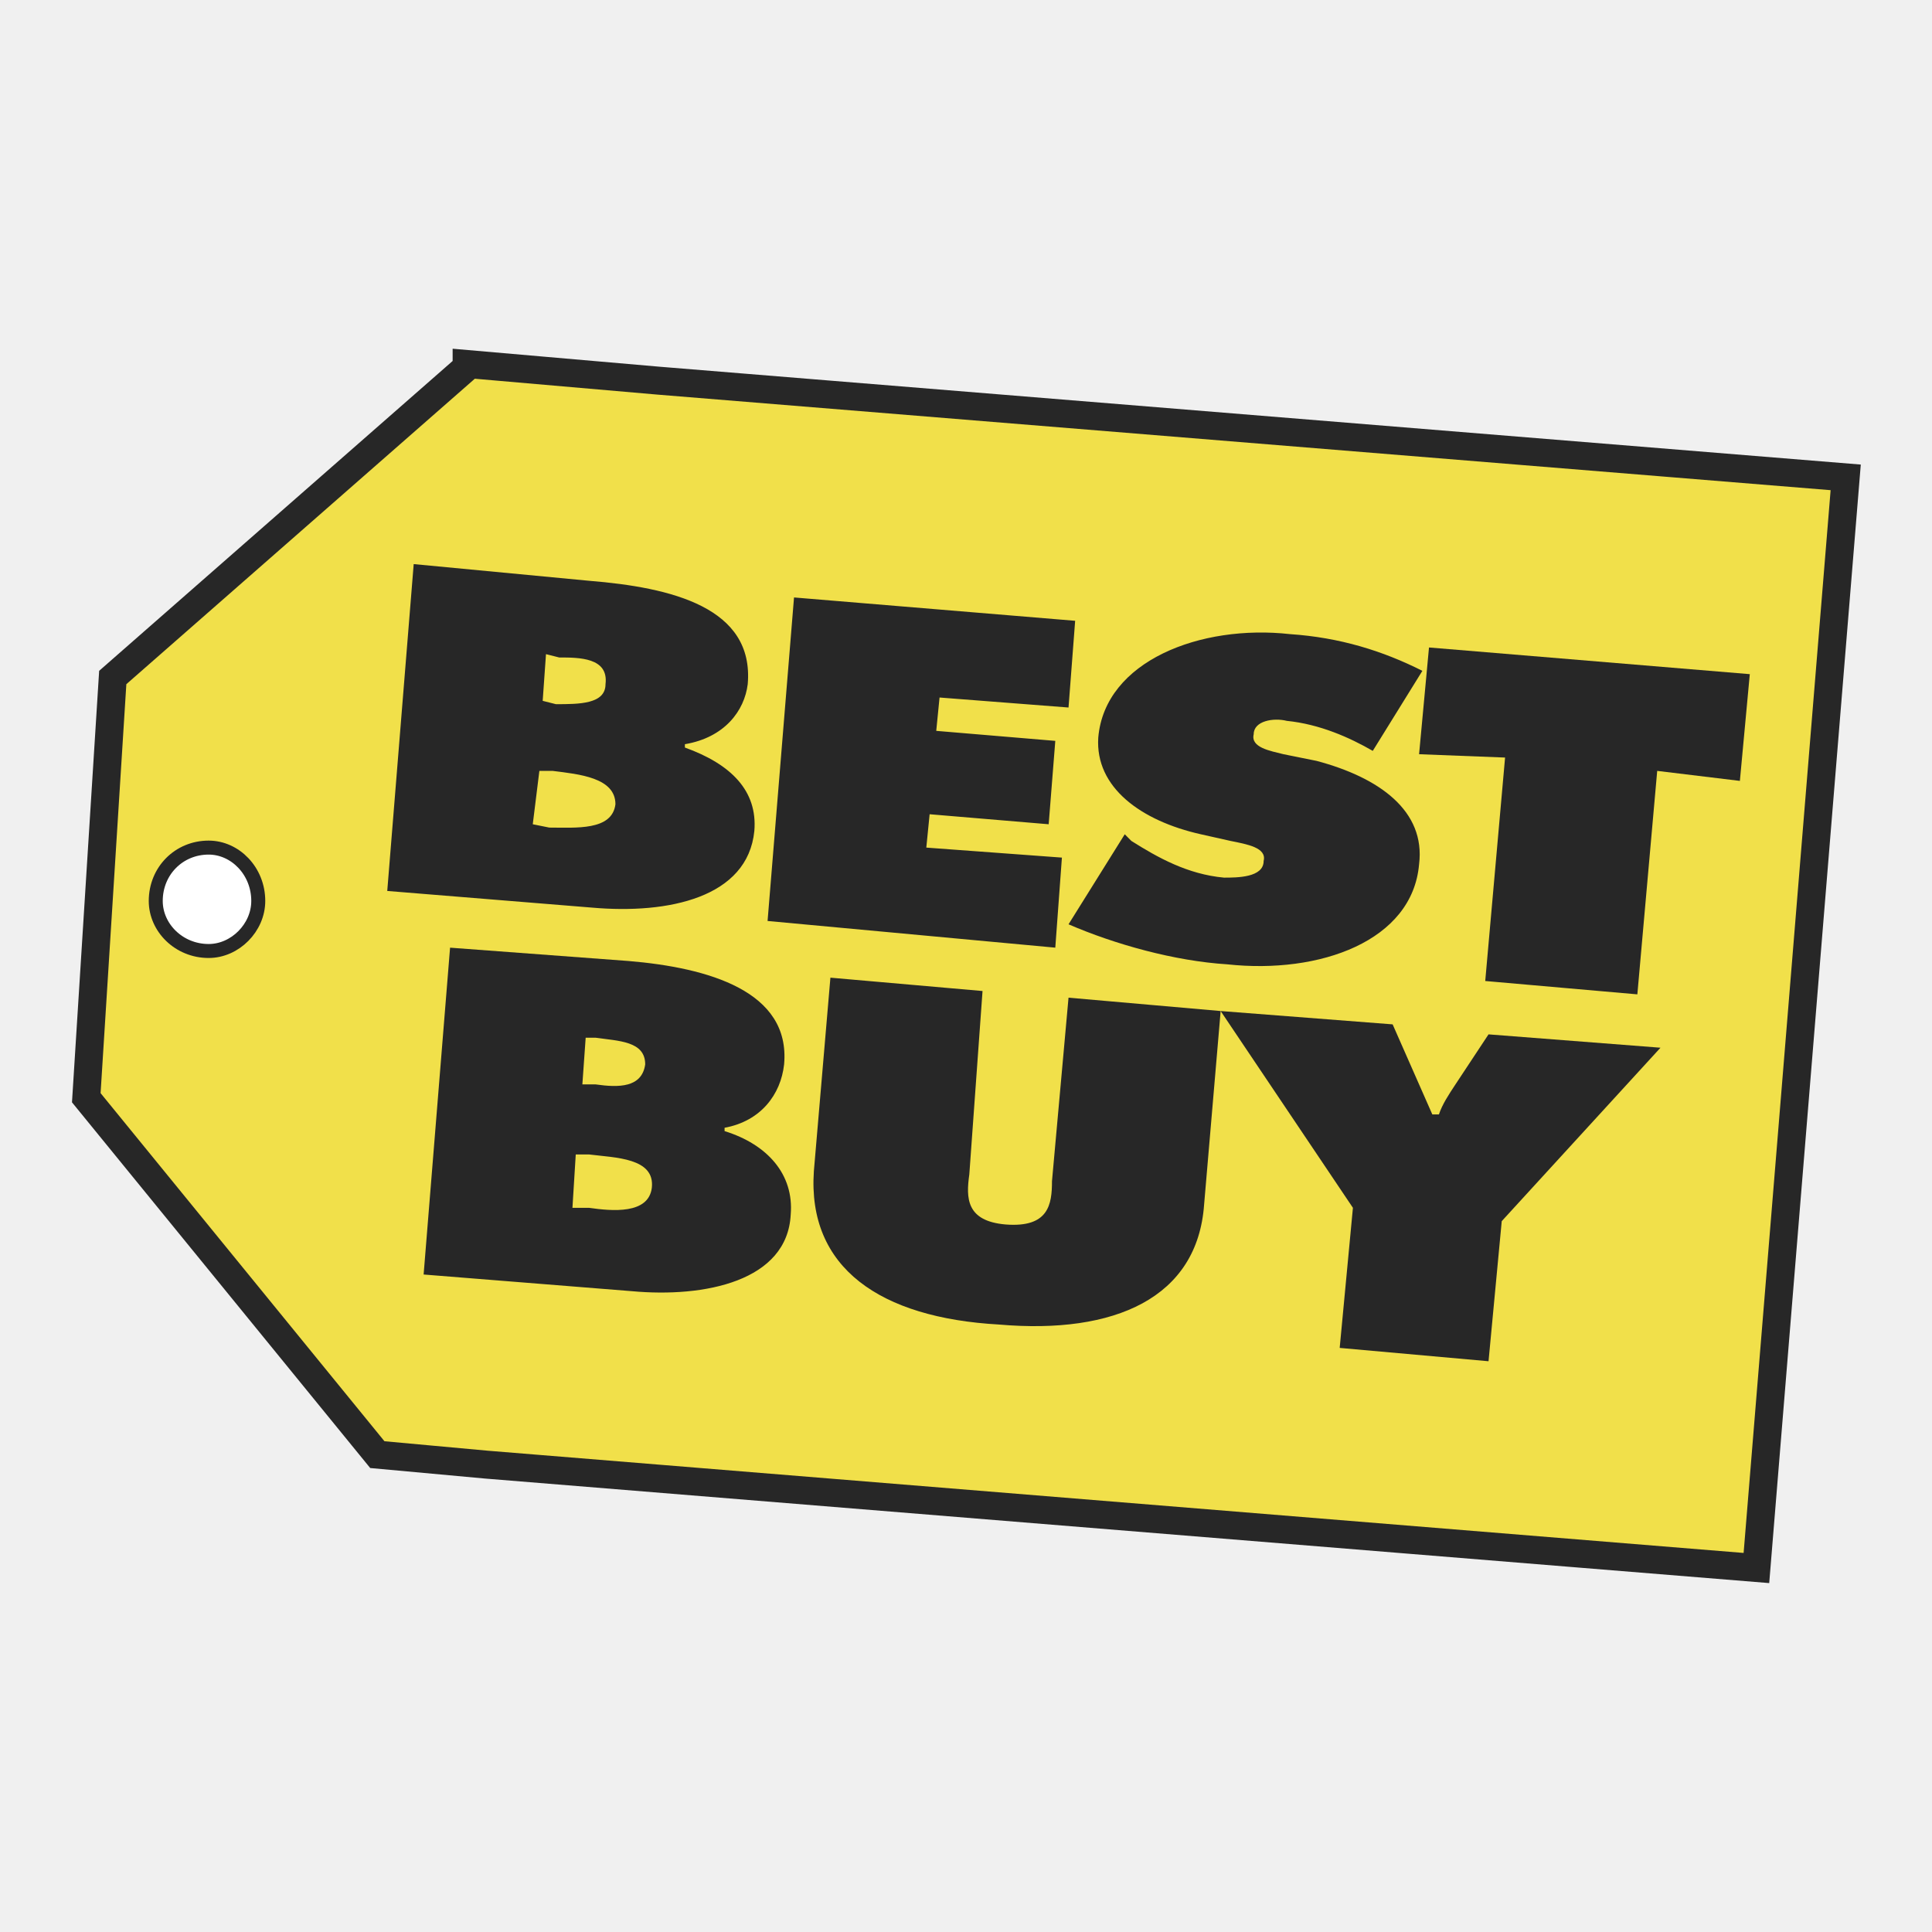
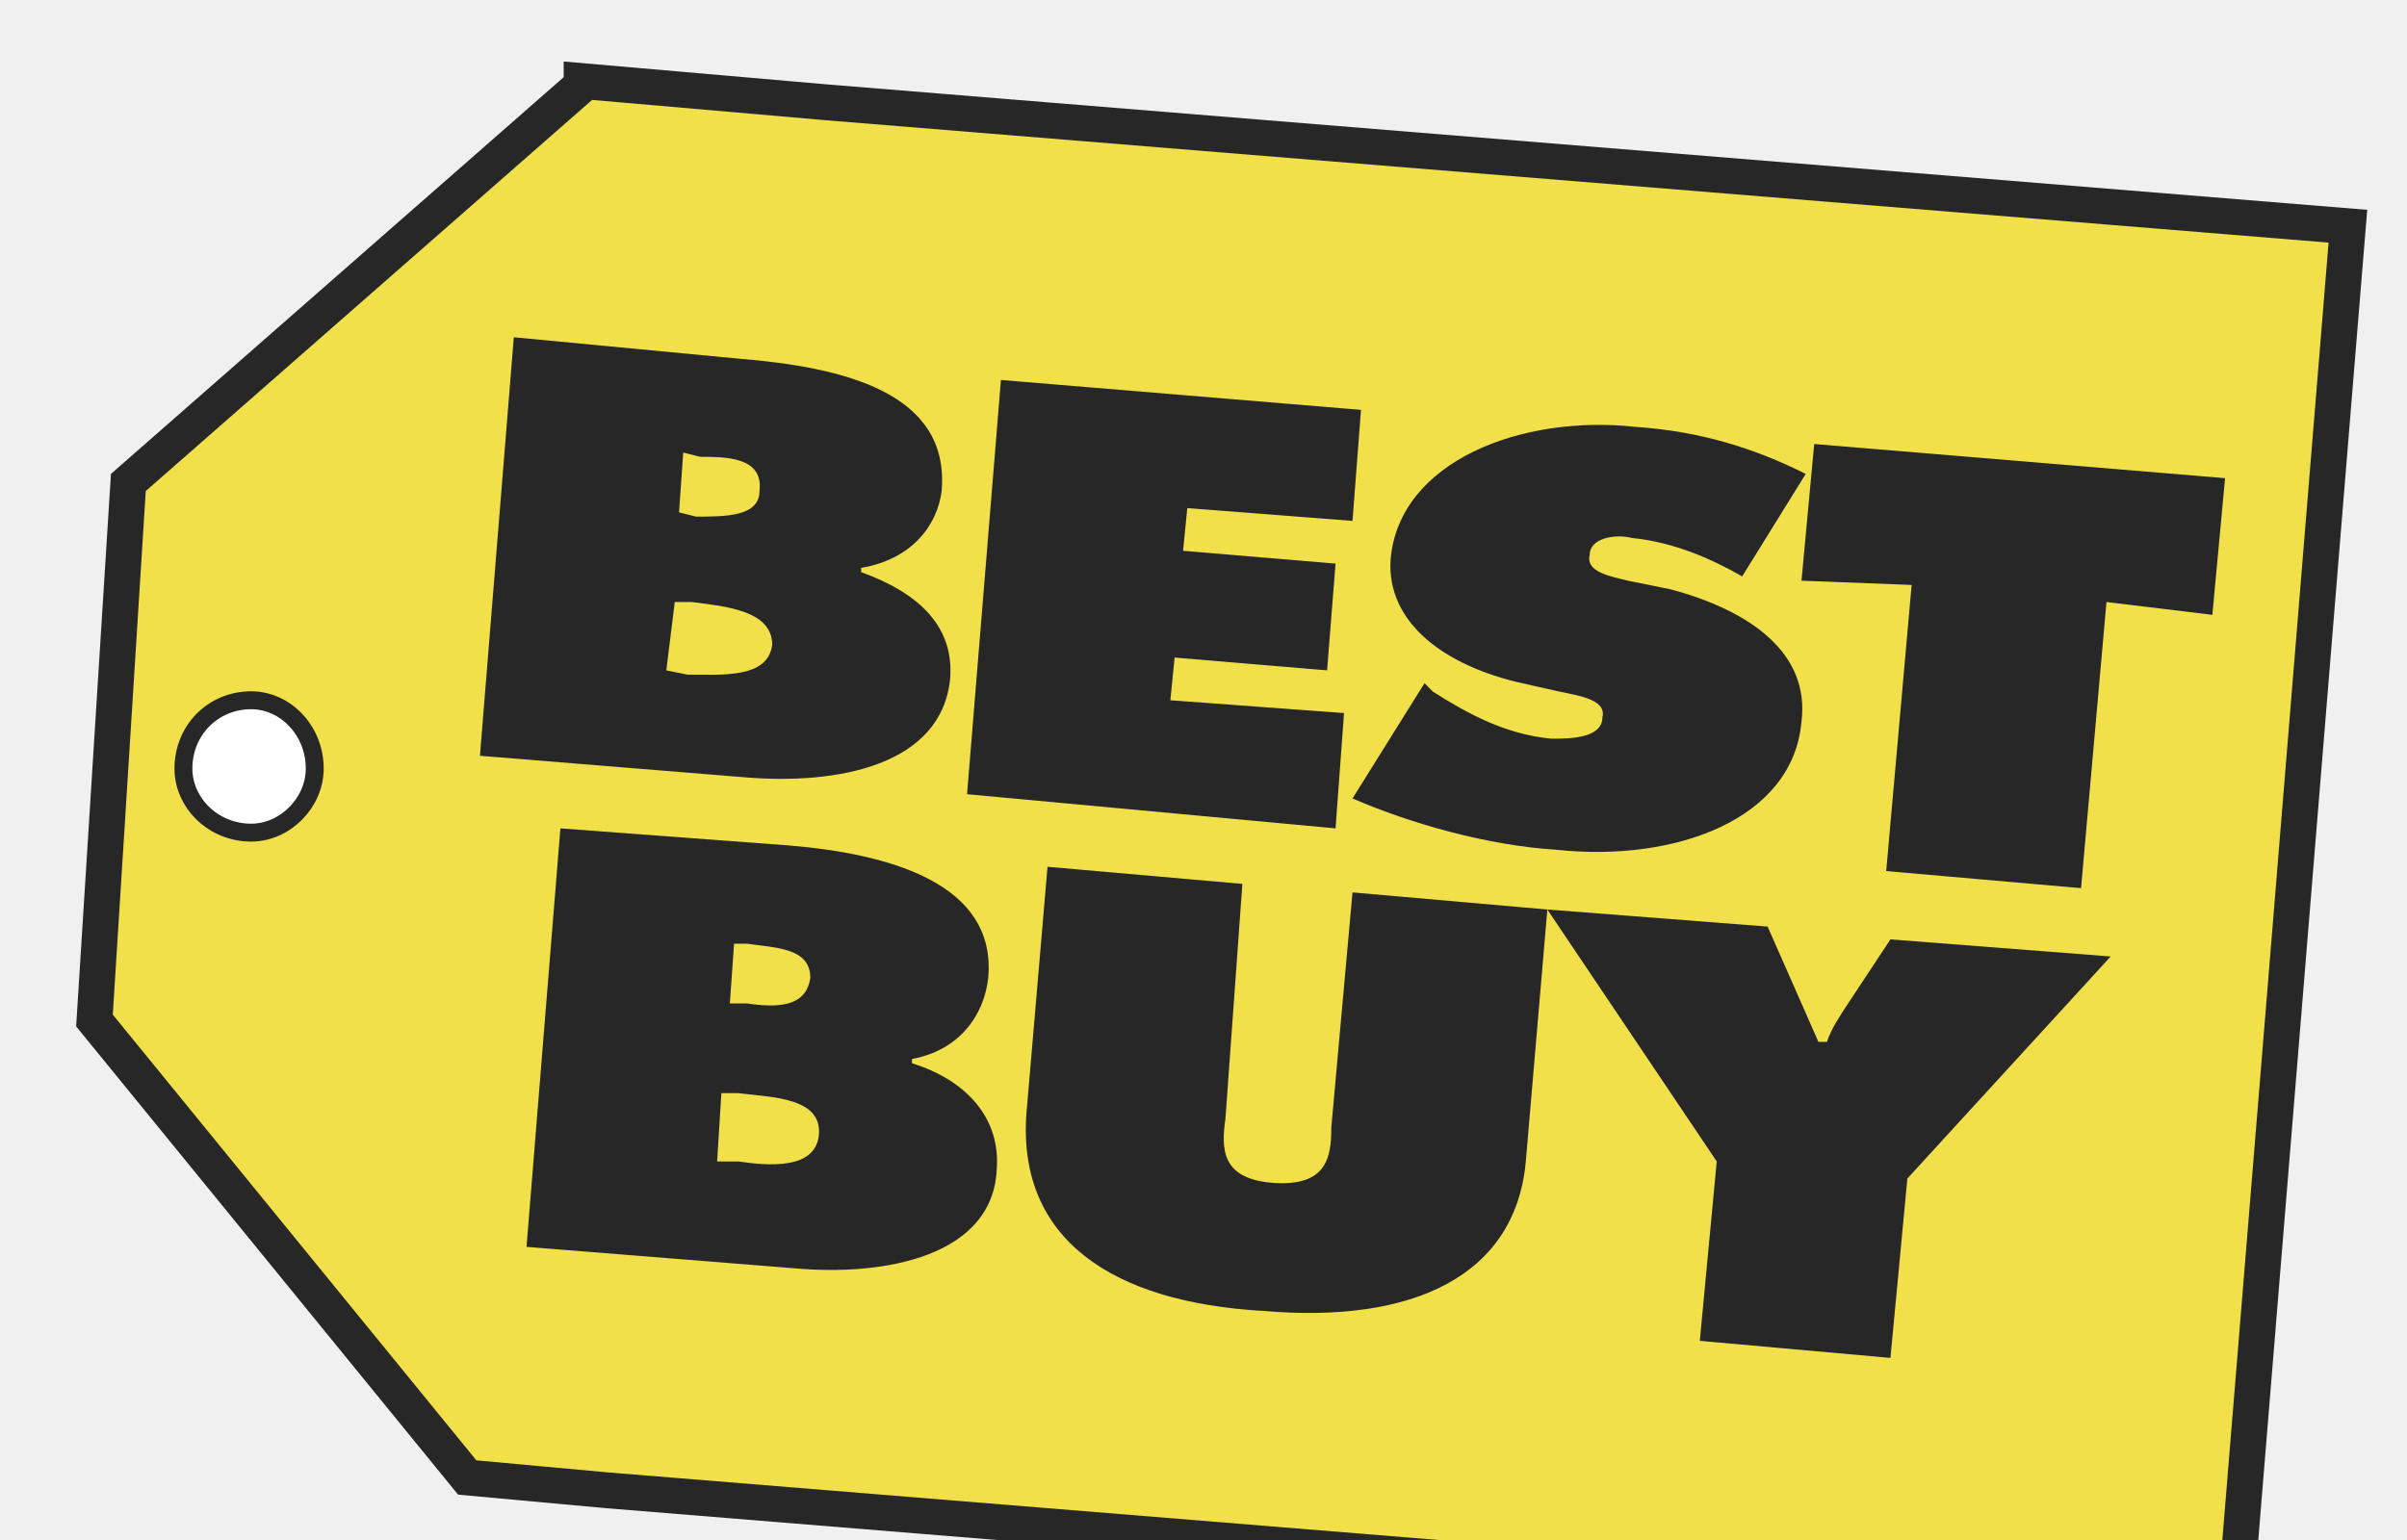
- <svg xmlns="http://www.w3.org/2000/svg" width="2500" height="2500" viewBox="0 0 192.756 192.756">
+ <svg xmlns="http://www.w3.org/2000/svg" width="2500" height="1600" viewBox="5 30 180 120">
  <path fill-rule="evenodd" clip-rule="evenodd" fill="#f1e04a" stroke="#272727" stroke-width="2.791" stroke-miterlimit="2.613" d="M65.692 37.978l-19.137-1.664v.333L11.249 67.594l-2.64 41.927 29.037 35.608 10.888.998 126.704 10.314 8.908-108.814-118.454-9.649z" />
  <path d="M25.767 89.889c0 2.663-2.31 4.992-4.949 4.992-2.97 0-5.279-2.329-5.279-4.992 0-2.995 2.31-5.324 5.279-5.324 2.64 0 4.949 2.329 4.949 5.324z" fill-rule="evenodd" clip-rule="evenodd" fill="#fff" stroke="#272727" stroke-width="1.395" stroke-miterlimit="2.613" />
  <path d="M37.646 145.129z" fill="none" stroke="#b3465d" stroke-width=".947" stroke-miterlimit="2.613" />
  <path d="M54.144 69.923l.329-4.659 1.32.333c1.979 0 4.949 0 4.619 2.662 0 1.997-2.64 1.997-4.949 1.997l-1.319-.333zM38.636 88.891l20.458 1.664c7.589.665 15.507-.999 16.167-7.654.33-3.993-2.31-6.655-6.929-8.319v-.333c3.96-.665 5.939-3.327 6.269-5.99.66-7.653-7.589-9.65-15.838-10.315L41.275 56.28l-2.639 32.611zm15.177-11.98h1.32c2.64.333 6.269.666 6.269 3.328-.33 2.662-3.959 2.329-6.599 2.329l-1.649-.332.659-5.325zM79.22 59.608l28.048 2.329-.661 8.652-12.868-.998-.33 3.327 11.878.999-.66 8.319-11.878-.999-.331 3.328 13.529.998-.66 8.985-28.706-2.662 2.639-32.278zM112.217 83.234l.66.666c2.639 1.664 5.607 3.328 9.238 3.661 1.318 0 3.959 0 3.959-1.664.33-1.331-1.65-1.664-3.299-1.997l-2.971-.666c-5.939-1.331-10.559-4.659-10.229-9.65.66-7.654 10.229-11.314 19.139-10.316 4.947.333 9.238 1.664 13.197 3.661l-4.949 7.986c-2.311-1.331-5.279-2.662-8.578-2.995-1.32-.333-3.301 0-3.301 1.331-.33 1.331 1.65 1.664 2.971 1.997l3.299.665c6.27 1.665 10.889 4.992 10.229 10.316-.66 7.653-9.898 10.982-19.137 9.982-5.279-.332-11.219-1.996-15.838-3.993l5.61-8.984z" fill-rule="evenodd" clip-rule="evenodd" fill="#272727" />
  <path fill-rule="evenodd" clip-rule="evenodd" fill="#272727" d="M142.572 64.599l32.006 2.662-.99 10.649-8.248-.999-1.981 22.296-15.177-1.332 1.98-22.294-8.58-.333.99-10.649zM58.103 108.191l.33-4.658h.99c2.31.332 4.949.332 4.949 2.662-.331 2.328-2.64 2.328-4.949 1.996h-1.32zm-15.838 18.967l20.787 1.664c7.259.666 15.508-.998 15.838-7.654.33-3.992-2.31-6.986-6.599-8.318v-.332c3.629-.666 5.608-3.328 5.939-6.322.66-7.32-7.589-9.65-15.508-10.316l-17.818-1.331-2.639 32.609zm15.178-11.978h1.32c2.64.332 6.599.332 6.27 3.328-.331 2.66-3.96 2.328-6.27 1.996h-1.65l.33-5.324zM121.785 100.871l-1.65 19.299c-.66 9.318-8.908 12.979-20.457 11.98-11.879-.666-19.138-5.658-18.478-15.307l1.65-19.301 15.178 1.332-1.32 18.301c-.33 2.33-.33 4.658 3.63 4.992 4.289.332 4.619-1.998 4.619-4.326l1.65-18.303 15.178 1.333z" />
  <path d="M138.943 102.201l3.959 8.984h.66c.33-.998.99-1.996 1.65-2.994l3.299-4.992 17.156 1.332-15.838 17.303-1.318 13.977-14.85-1.33 1.32-13.977-13.197-19.633 17.159 1.33z" fill-rule="evenodd" clip-rule="evenodd" fill="#272727" />
</svg>
